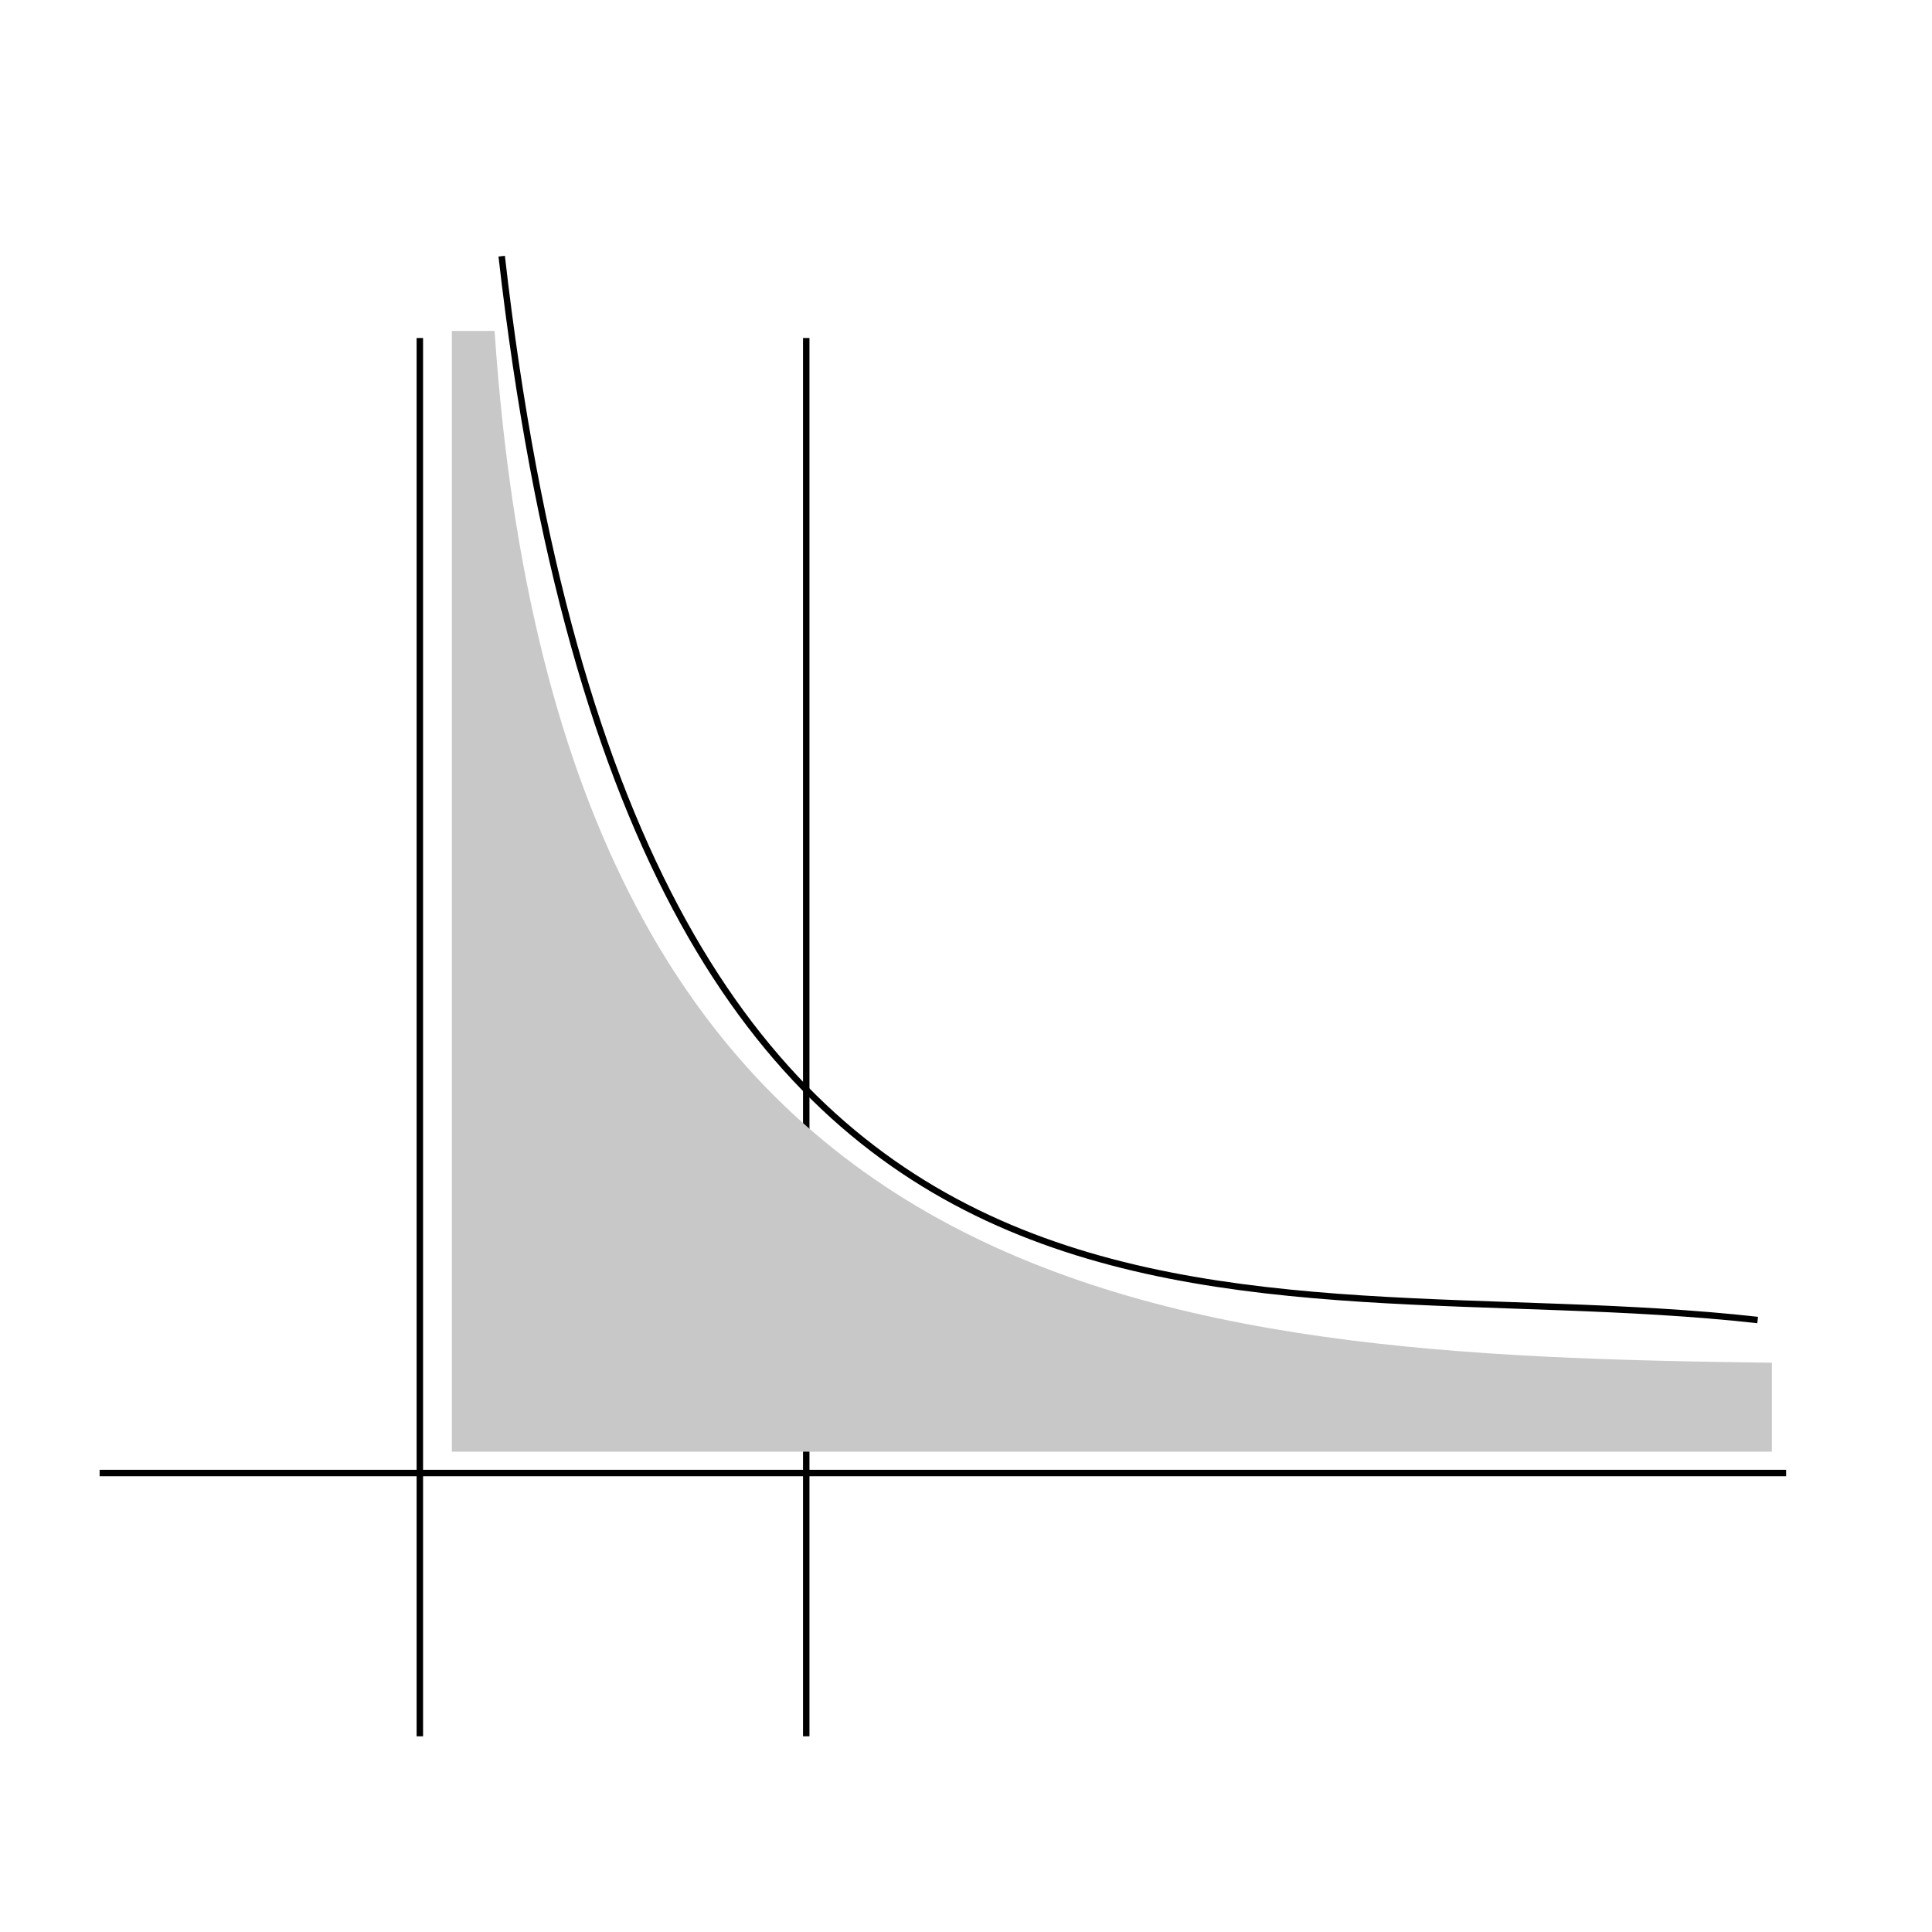
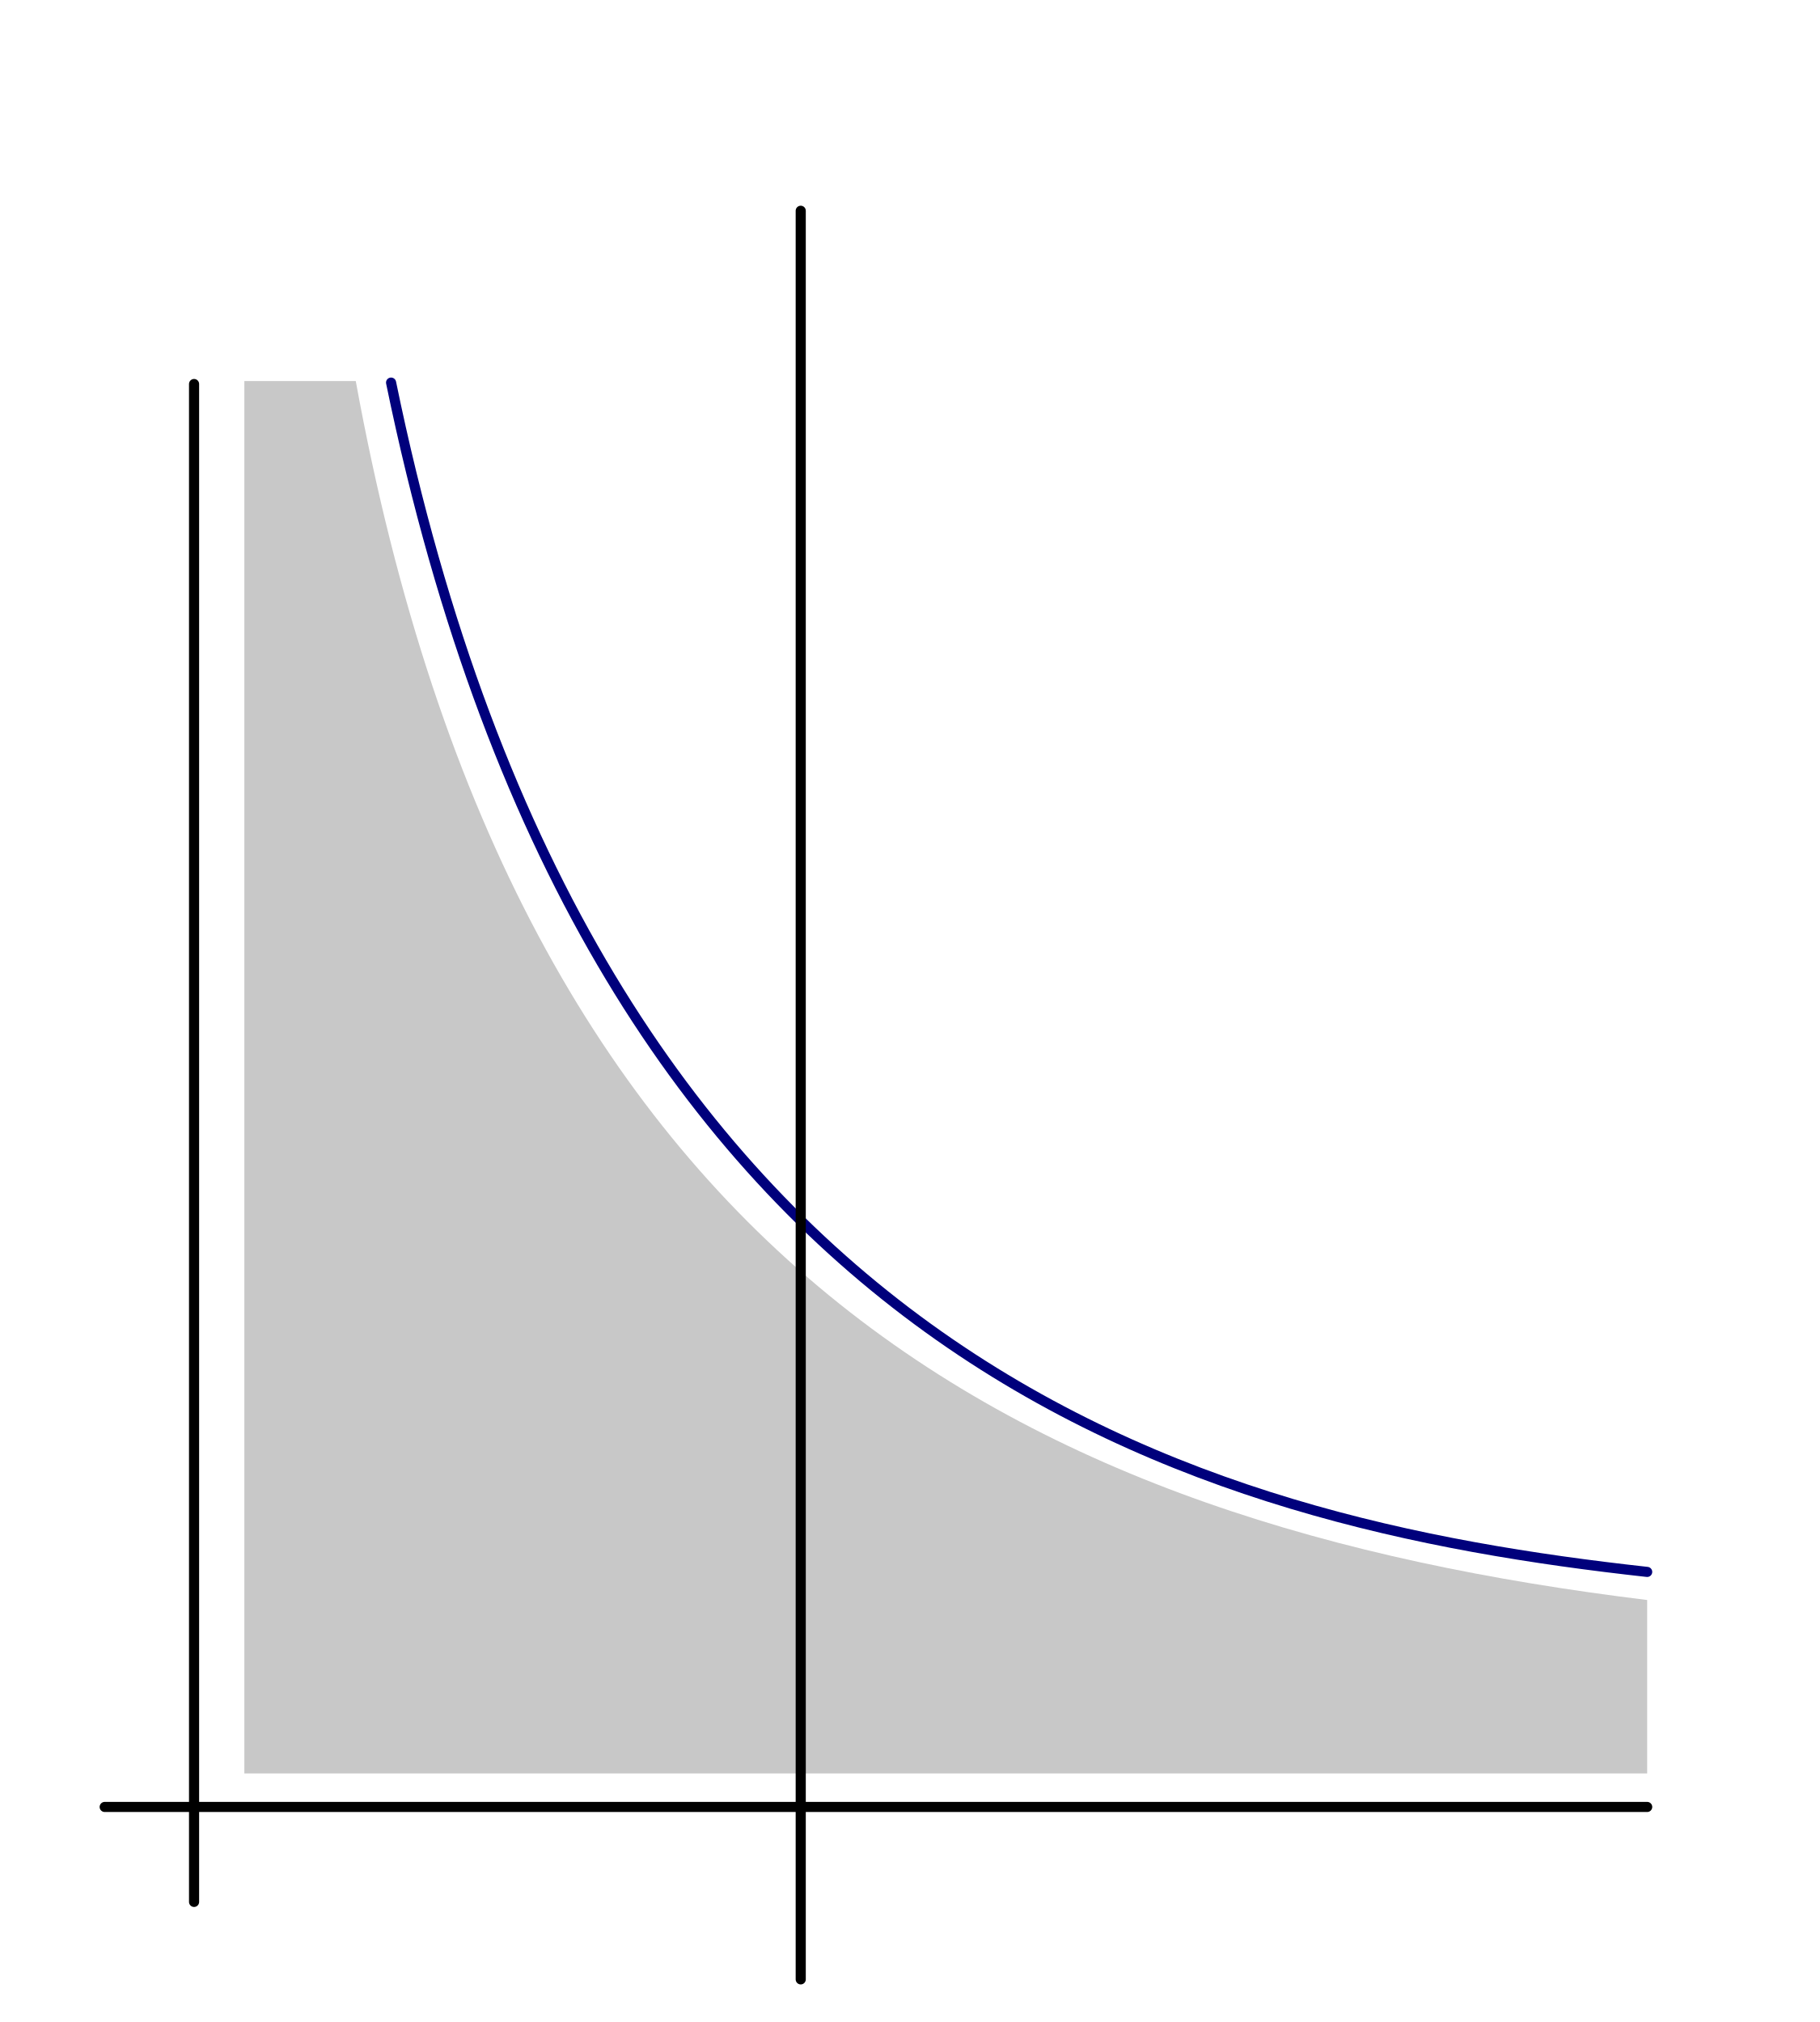
- <svg xmlns="http://www.w3.org/2000/svg" width="300" height="300" viewBox="0 0 300 300" id="svg2" version="1.1">
+ <svg xmlns="http://www.w3.org/2000/svg" width="180" height="200" viewBox="0 0 180 200" id="svg2" version="1.1">
  <defs id="defs4" />
-   <g id="layer1" transform="translate(0,-752.3622)">
-     <path style="fill:none;fill-rule:evenodd;stroke:#000000;stroke-width:1px;stroke-linecap:butt;stroke-linejoin:miter;stroke-opacity:1" d="m 65.193,804.848 0,217.127" id="path8065" />
-     <path style="fill:none;fill-rule:evenodd;stroke:#000000;stroke-width:1px;stroke-linecap:butt;stroke-linejoin:miter;stroke-opacity:1" d="m 125.193,804.848 0,217.127" id="path8065-0" />
-     <path style="fill:none;fill-rule:evenodd;stroke:#000000;stroke-width:1px;stroke-linecap:butt;stroke-linejoin:miter;stroke-opacity:1" d="m 15.47,981.091 261.878,0" id="path8082" />
-     <path style="fill:none;fill-rule:evenodd;stroke:#000000;stroke-width:1px;stroke-linecap:butt;stroke-linejoin:miter;stroke-opacity:1" d="M 77.901,792.141 C 99.301,979.069 192.678,948.355 272.928,957.335" id="path8084" />
-     <path style="fill:#c8c8c8;fill-opacity:1;fill-rule:evenodd;stroke:none;stroke-width:1px;stroke-linecap:butt;stroke-linejoin:miter;stroke-opacity:1" d="m 70.166,803.743 6.63,0 C 87.137,956.406 179.679,962.782 275.138,963.964 l 0,13.812 -204.972,0 z" id="path8086" />
-     <flowRoot xml:space="preserve" id="flowRoot8088" style="font-style:normal;font-weight:normal;font-size:16px;line-height:125%;font-family:'Gentium Basic', sans-serif;letter-spacing:0px;word-spacing:0px;fill:#000000;fill-opacity:1;stroke:none;stroke-width:1px;stroke-linecap:butt;stroke-linejoin:miter;stroke-opacity:1" transform="matrix(0,1,-1,0,222.9198,804.1305)">
+   <g id="layer1" transform="translate(0,-852.3622)">
+     <path style="fill:none;fill-rule:evenodd;stroke:#000000;stroke-width:1px;stroke-linecap:round;stroke-linejoin:round;stroke-opacity:1" d="m 19.193,890.346 0,150.138" id="path8065" />
+     <path style="fill:none;fill-rule:evenodd;stroke:#000000;stroke-width:1px;stroke-linecap:round;stroke-linejoin:round;stroke-opacity:1" d="m 10.354,1031.091 152.554,0" id="path8082" />
+     <path style="fill:none;fill-rule:evenodd;stroke:#00007c;stroke-width:1px;stroke-linecap:round;stroke-linejoin:round;stroke-opacity:1" d="M 38.678,890.207 C 58.718,987.585 118.851,1002.978 162.908,1007.843" id="path8084" />
+     <path style="fill:#c8c8c8;fill-opacity:1;fill-rule:evenodd;stroke:none;stroke-width:1px;stroke-linecap:butt;stroke-linejoin:miter;stroke-opacity:1" d="M 35.185,890.051 C 51.218,977.97 101.366,1003.094 162.908,1010.622 l 0,17.154 -138.742,0 0,-137.725 z" id="path8086" />
+     <flowRoot xml:space="preserve" id="flowRoot8088" style="font-style:normal;font-weight:normal;font-size:16px;line-height:125%;font-family:'Gentium Basic', sans-serif;letter-spacing:0px;word-spacing:0px;fill:#000000;fill-opacity:1;stroke:none;stroke-width:1px;stroke-linecap:butt;stroke-linejoin:miter;stroke-opacity:1" transform="matrix(0,1,-1,0,183.3658,884.4072)">
      <flowRegion id="flowRegion8090">
        <rect id="rect8092" width="107.735" height="76.243" x="64.641" y="133.149" />
      </flowRegion>
      <flowPara id="flowPara8094">infinite</flowPara>
    </flowRoot>
-     <flowRoot xml:space="preserve" id="flowRoot8096" style="font-style:normal;font-weight:normal;font-size:16px;line-height:125%;font-family:'Gentium Basic', sans-serif;letter-spacing:0px;word-spacing:0px;fill:#000000;fill-opacity:1;stroke:none;stroke-width:1px;stroke-linecap:butt;stroke-linejoin:miter;stroke-opacity:1" transform="translate(27.07182,757.887)">
+     <flowRoot xml:space="preserve" id="flowRoot8096" style="font-style:normal;font-weight:normal;font-size:16px;line-height:125%;font-family:'Gentium Basic', sans-serif;letter-spacing:0px;word-spacing:0px;fill:#000000;fill-opacity:1;stroke:none;stroke-width:1px;stroke-linecap:butt;stroke-linejoin:miter;stroke-opacity:1" transform="translate(-42.92818,807.887)">
      <flowRegion id="flowRegion8098">
        <rect id="rect8100" width="148.066" height="39.227" x="142.541" y="197.238" />
      </flowRegion>
      <flowPara id="flowPara8102">finite</flowPara>
    </flowRoot>
-     <flowRoot xml:space="preserve" id="flowRoot8104" style="font-style:normal;font-weight:normal;font-size:16px;line-height:125%;font-family:'Gentium Basic', sans-serif;letter-spacing:0px;word-spacing:0px;fill:#000000;fill-opacity:1;stroke:none;stroke-width:1px;stroke-linecap:butt;stroke-linejoin:miter;stroke-opacity:1" transform="translate(3.867403,760.6495)">
+     <flowRoot xml:space="preserve" id="flowRoot8104" style="font-style:normal;font-weight:normal;font-size:16px;line-height:125%;font-family:'Gentium Basic', sans-serif;text-align:center;letter-spacing:0px;word-spacing:0px;text-anchor:middle;fill:#00007c;fill-opacity:1;stroke:none;stroke-width:1px;stroke-linecap:butt;stroke-linejoin:miter;stroke-opacity:1" transform="translate(-83.59276,859.8837)">
      <flowRegion id="flowRegion8106">
-         <rect id="rect8108" width="107.182" height="72.928" x="72.376" y="4.972" />
+         <rect id="rect8108" width="107.182" height="72.928" x="72.376" y="4.972" style="text-align:center;text-anchor:middle;fill:#00007c;fill-opacity:1" />
      </flowRegion>
-       <flowPara id="flowPara8110">1/x^2</flowPara>
+       <flowPara id="flowPara8110">1/x<flowSpan style="font-size:65%;text-align:center;baseline-shift:super;text-anchor:middle;fill:#00007c;fill-opacity:1" id="flowSpan4150">2</flowSpan>
+       </flowPara>
+     </flowRoot>
+     <path style="fill:none;fill-rule:evenodd;stroke:#000000;stroke-width:1px;stroke-linecap:round;stroke-linejoin:round;stroke-opacity:1" d="m 79.193,873.21 0,174.935" id="path8065-0" />
+     <flowRoot xml:space="preserve" id="flowRoot8096-4" style="font-style:normal;font-weight:normal;font-size:16px;line-height:125%;font-family:'Gentium Basic', sans-serif;text-align:center;letter-spacing:0px;word-spacing:0px;text-anchor:middle;fill:#000000;fill-opacity:1;stroke:none;stroke-width:1px;stroke-linecap:butt;stroke-linejoin:miter;stroke-opacity:1" transform="translate(-136.7563,655.1099)">
+       <flowRegion id="flowRegion8098-2">
+         <rect id="rect8100-3" width="148.066" height="39.227" x="142.541" y="197.238" style="text-align:center;text-anchor:middle" />
+       </flowRegion>
+       <flowPara id="flowPara8102-4">x</flowPara>
    </flowRoot>
  </g>
</svg>
